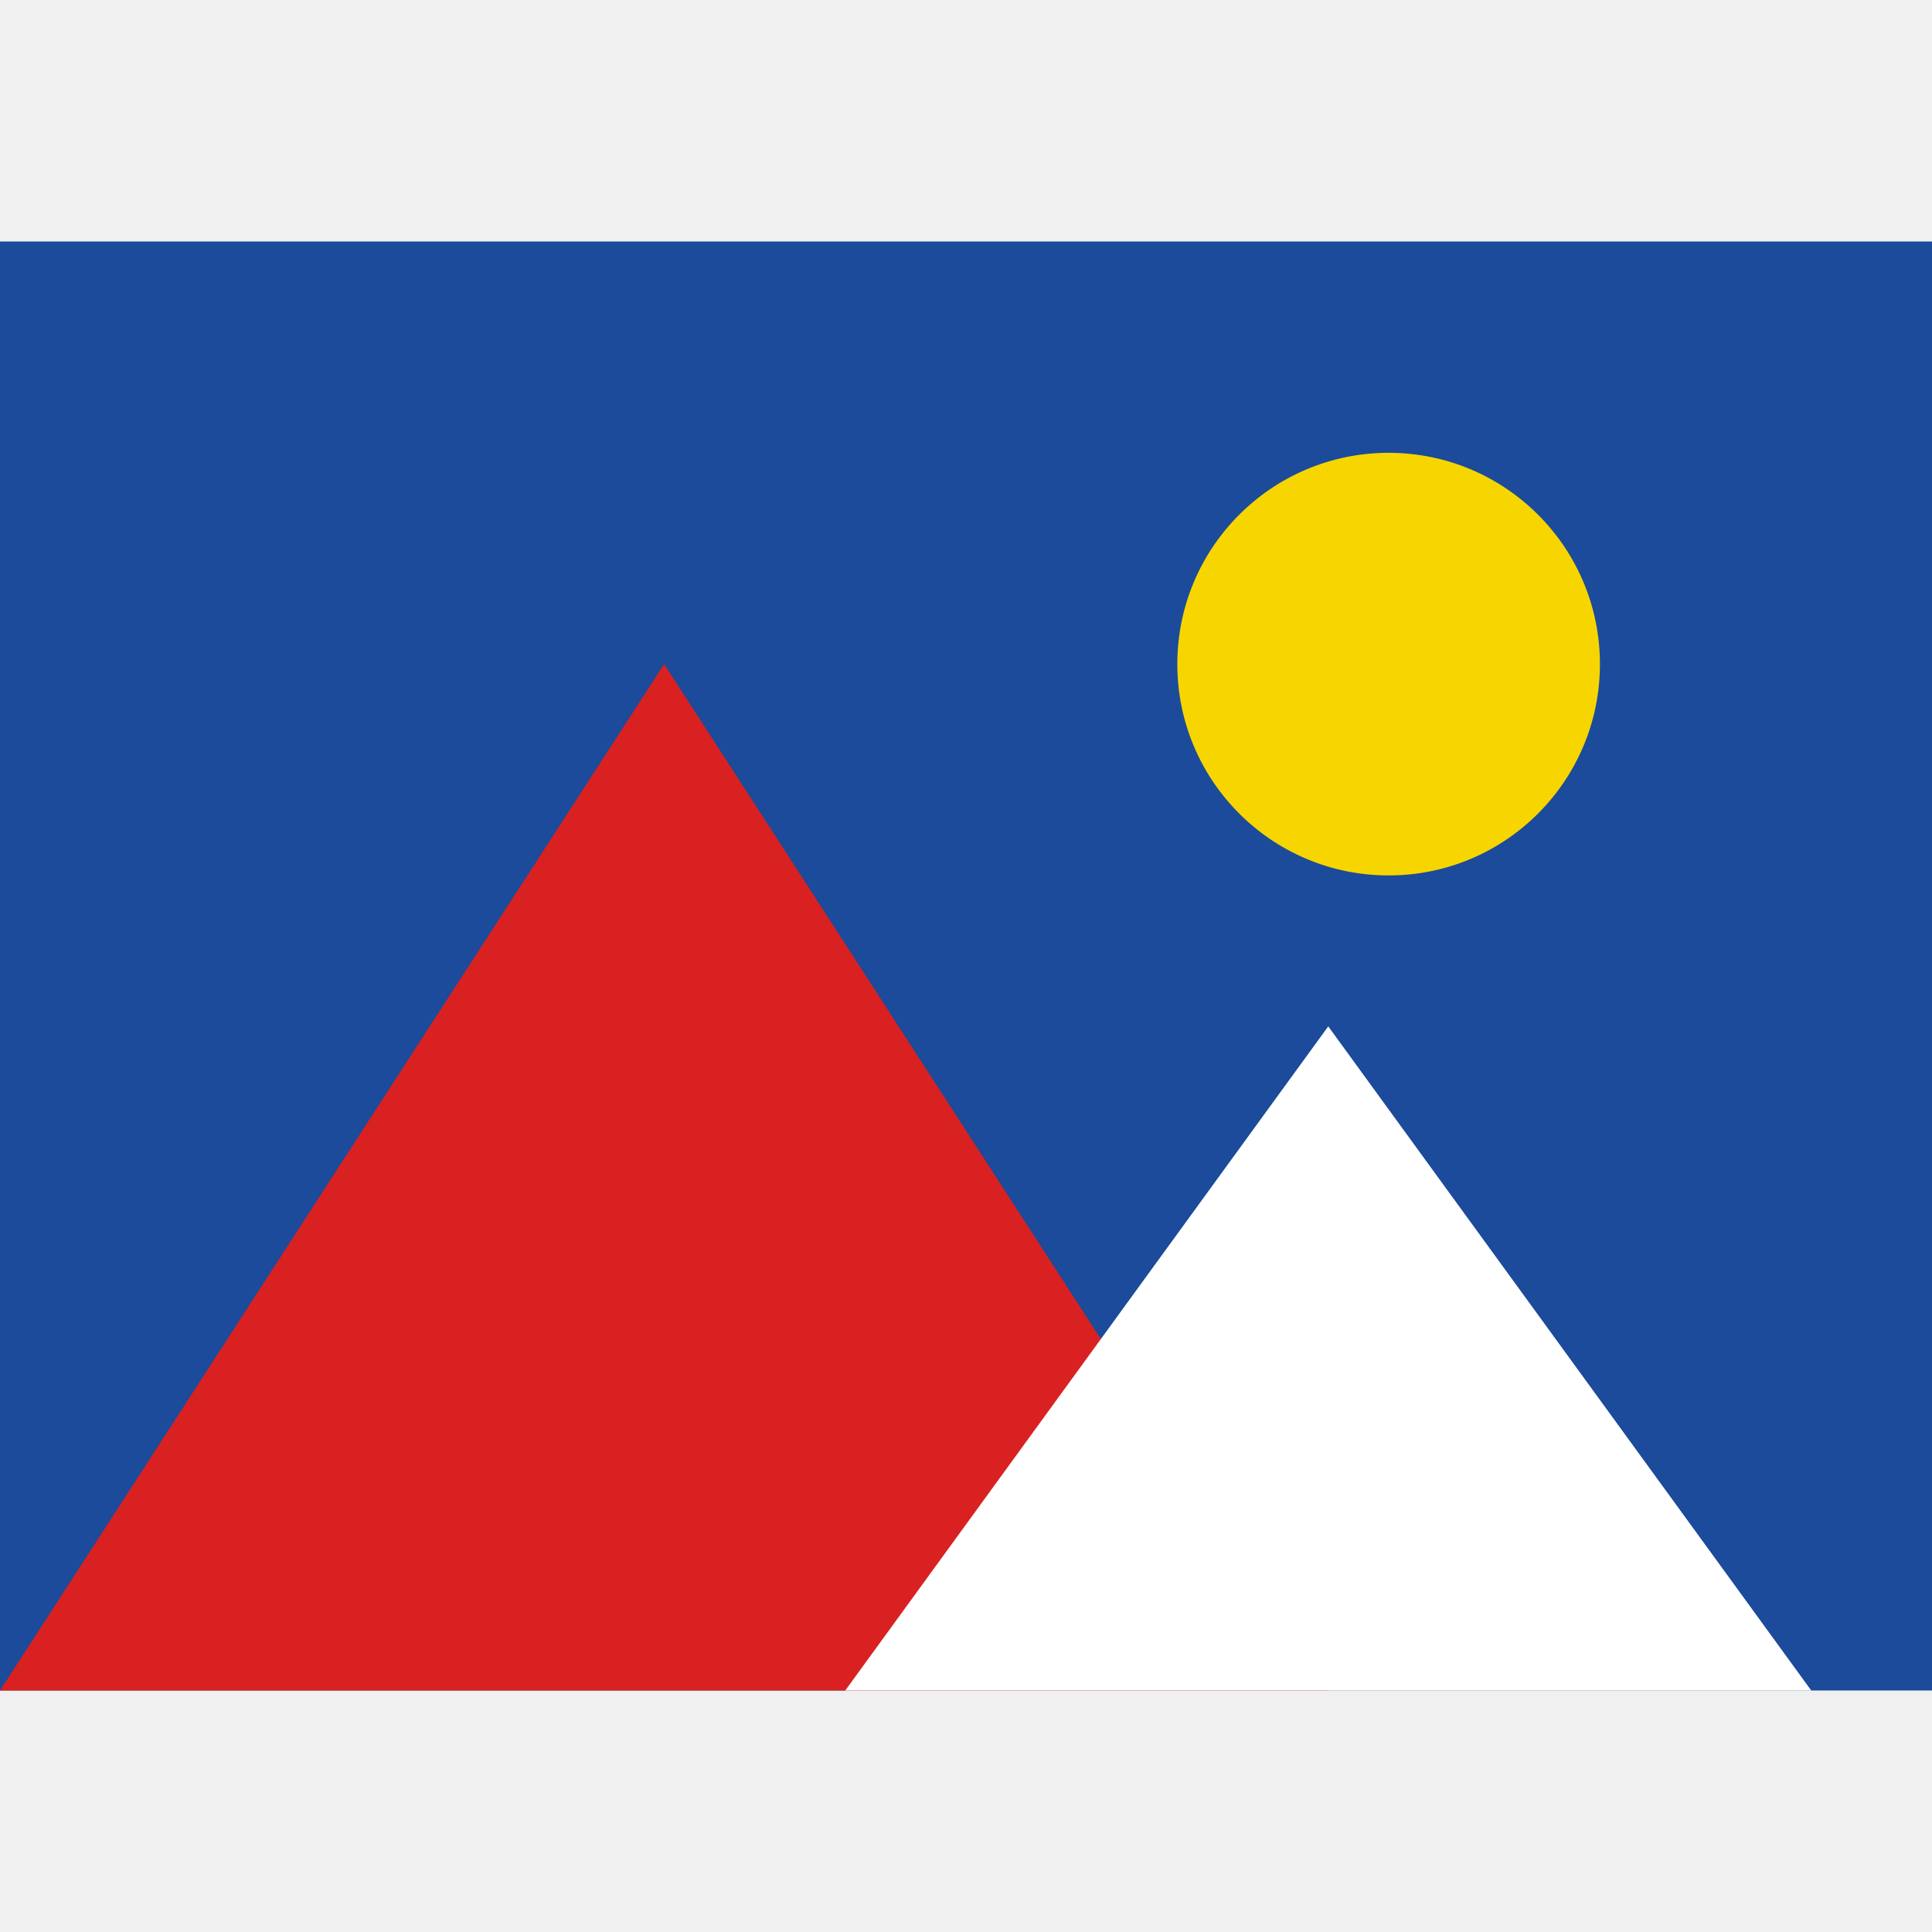
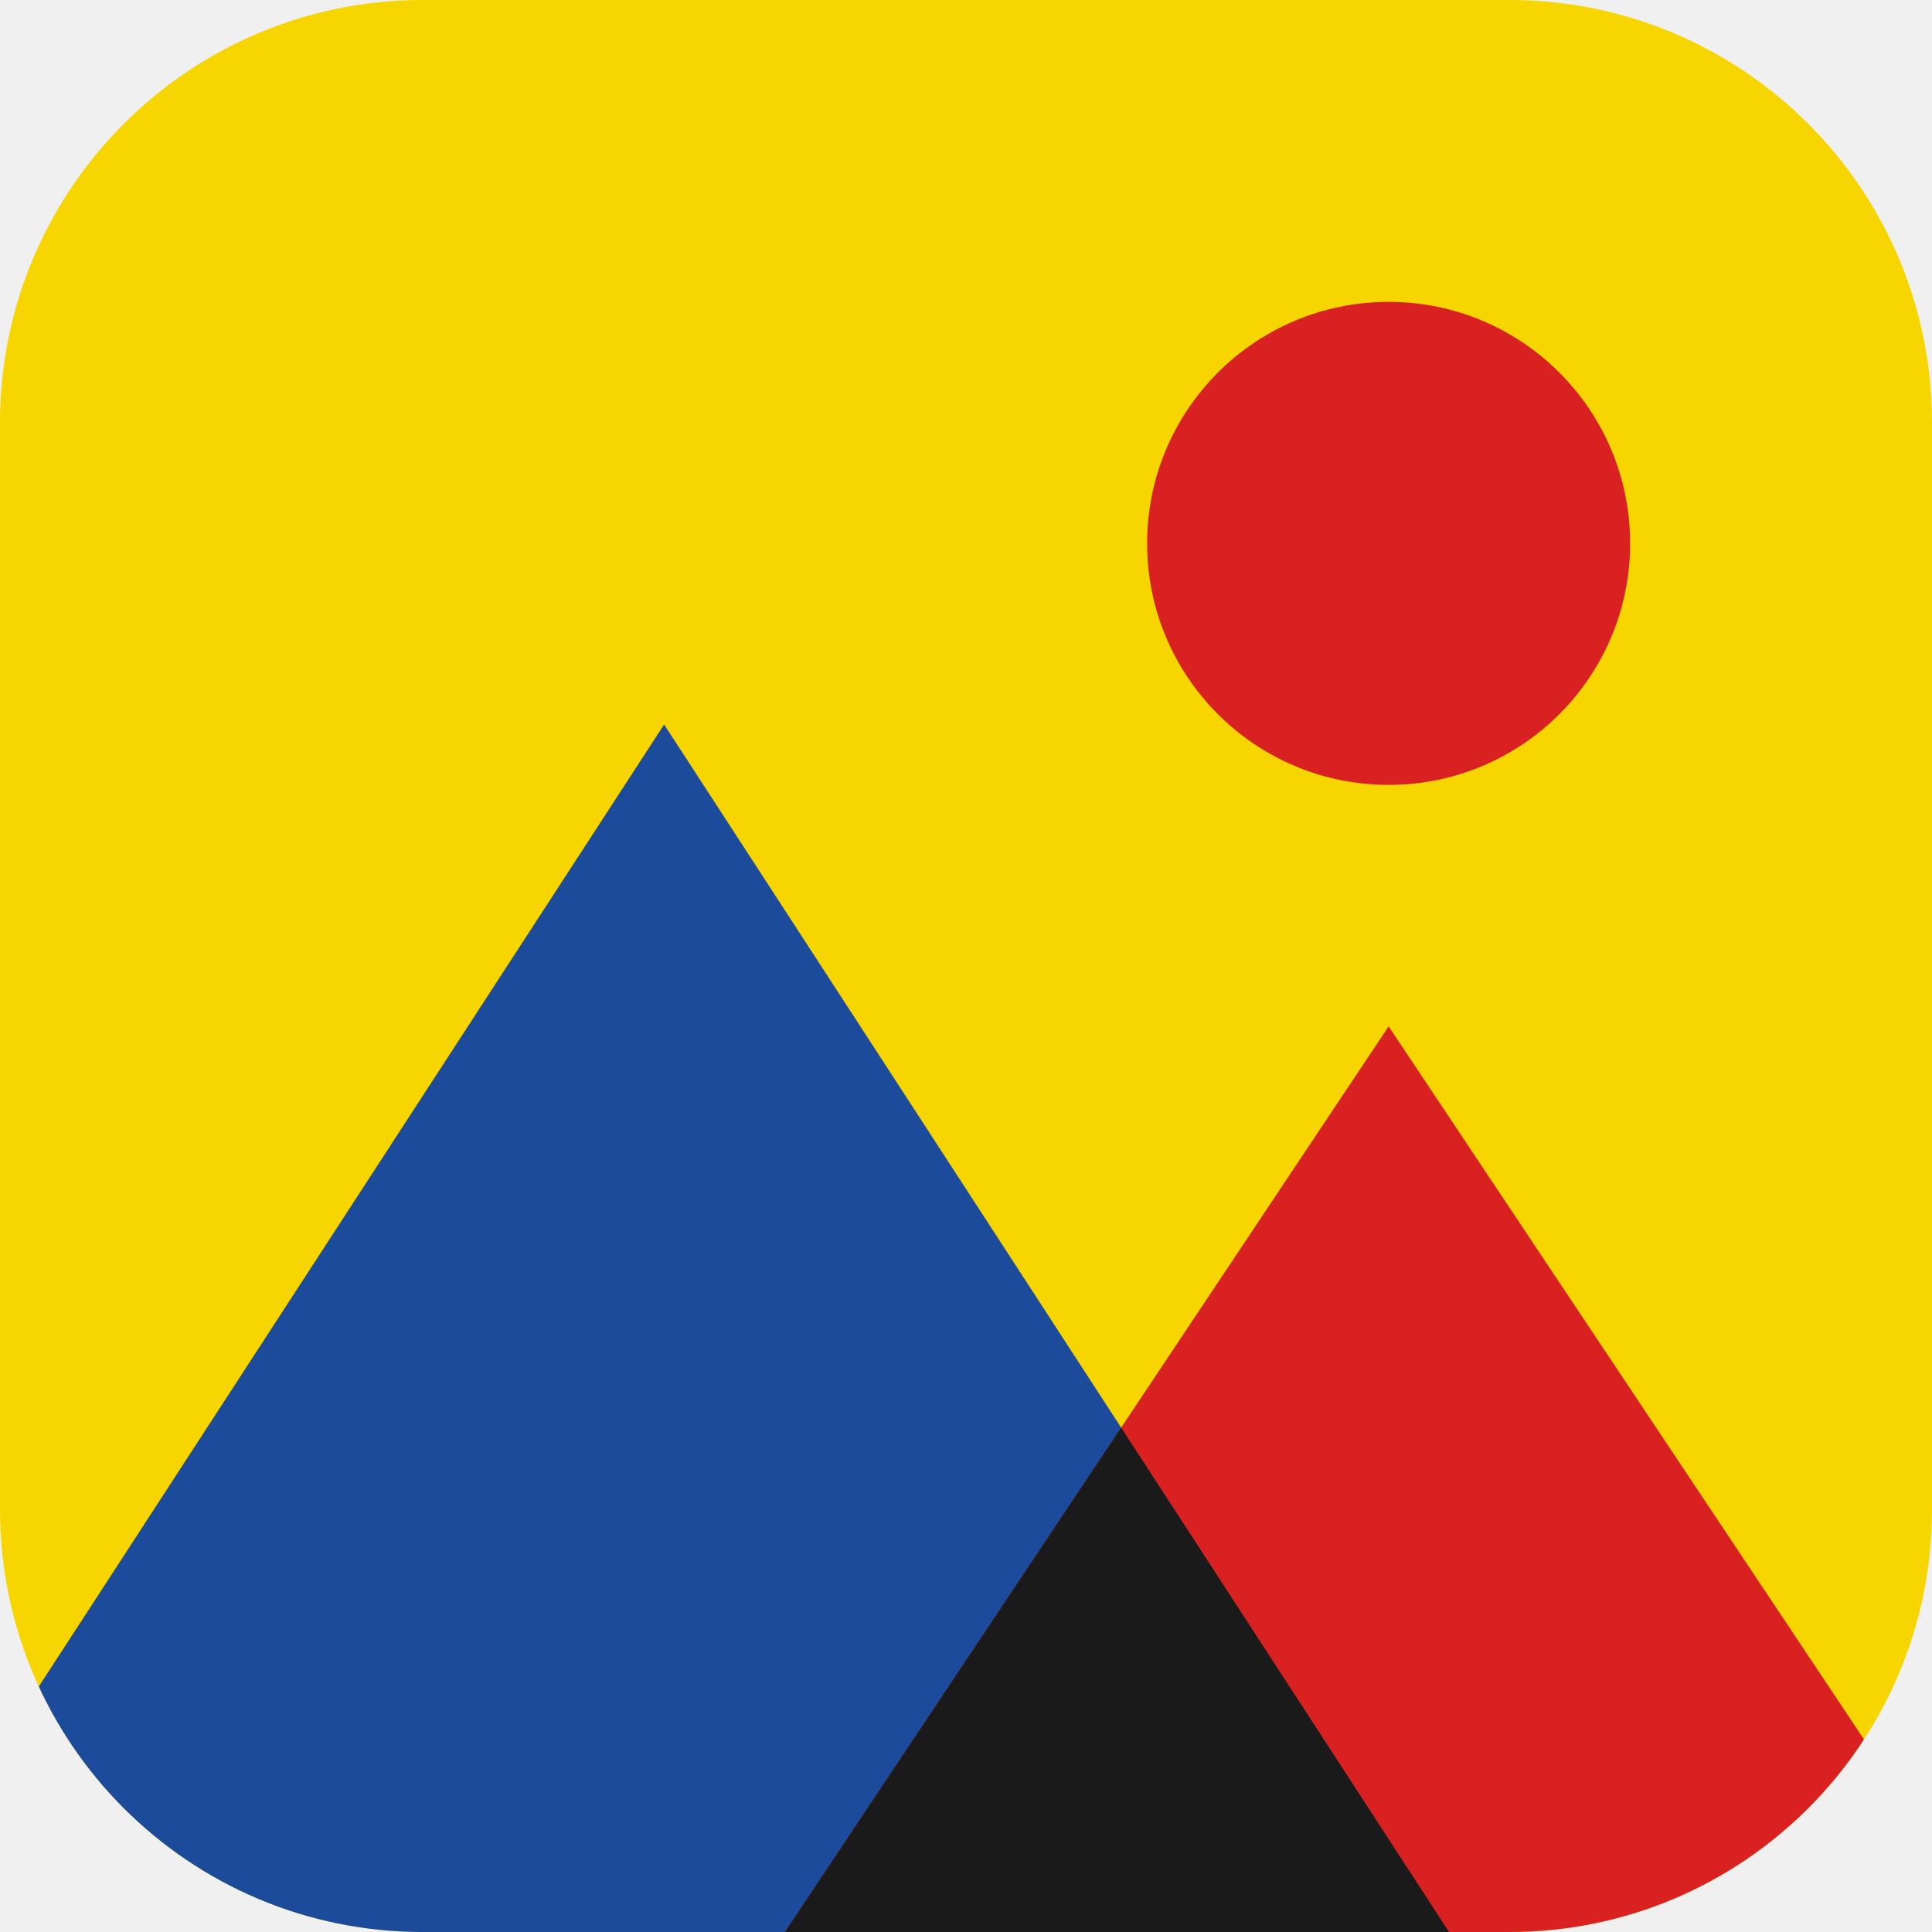
<svg xmlns="http://www.w3.org/2000/svg" viewBox="0 0 64 64">
-   <rect x="0" y="8" width="64" height="48" fill="#1B4B9A" />
-   <circle cx="46" cy="22" r="7" fill="#F7D500" />
-   <polygon points="0,56 22,22 44,56" fill="#D92121" />
-   <polygon points="28,56 44,34 60,56" fill="#FFFFFF" />
+   <clipPath id="tile">
+     <rect width="64" height="64" rx="14" />
+   </clipPath>
+   <clipPath id="left-peak">
+     <polygon points="-4,64 22,24 48,64" />
+   </clipPath>
+   <g clip-path="url(#tile)">
+     <rect width="64" height="64" fill="#F7D500" />
+     <circle cx="46" cy="18" r="8" fill="#D92121" />
+     <polygon points="-4,64 22,24 48,64" fill="#1B4B9A" />
+     <polygon points="26,64 46,34 66,64" fill="#D92121" />
+     <polygon points="26,64 46,34 66,64" fill="#1A1A1A" clip-path="url(#left-peak)" />
+   </g>
</svg>
